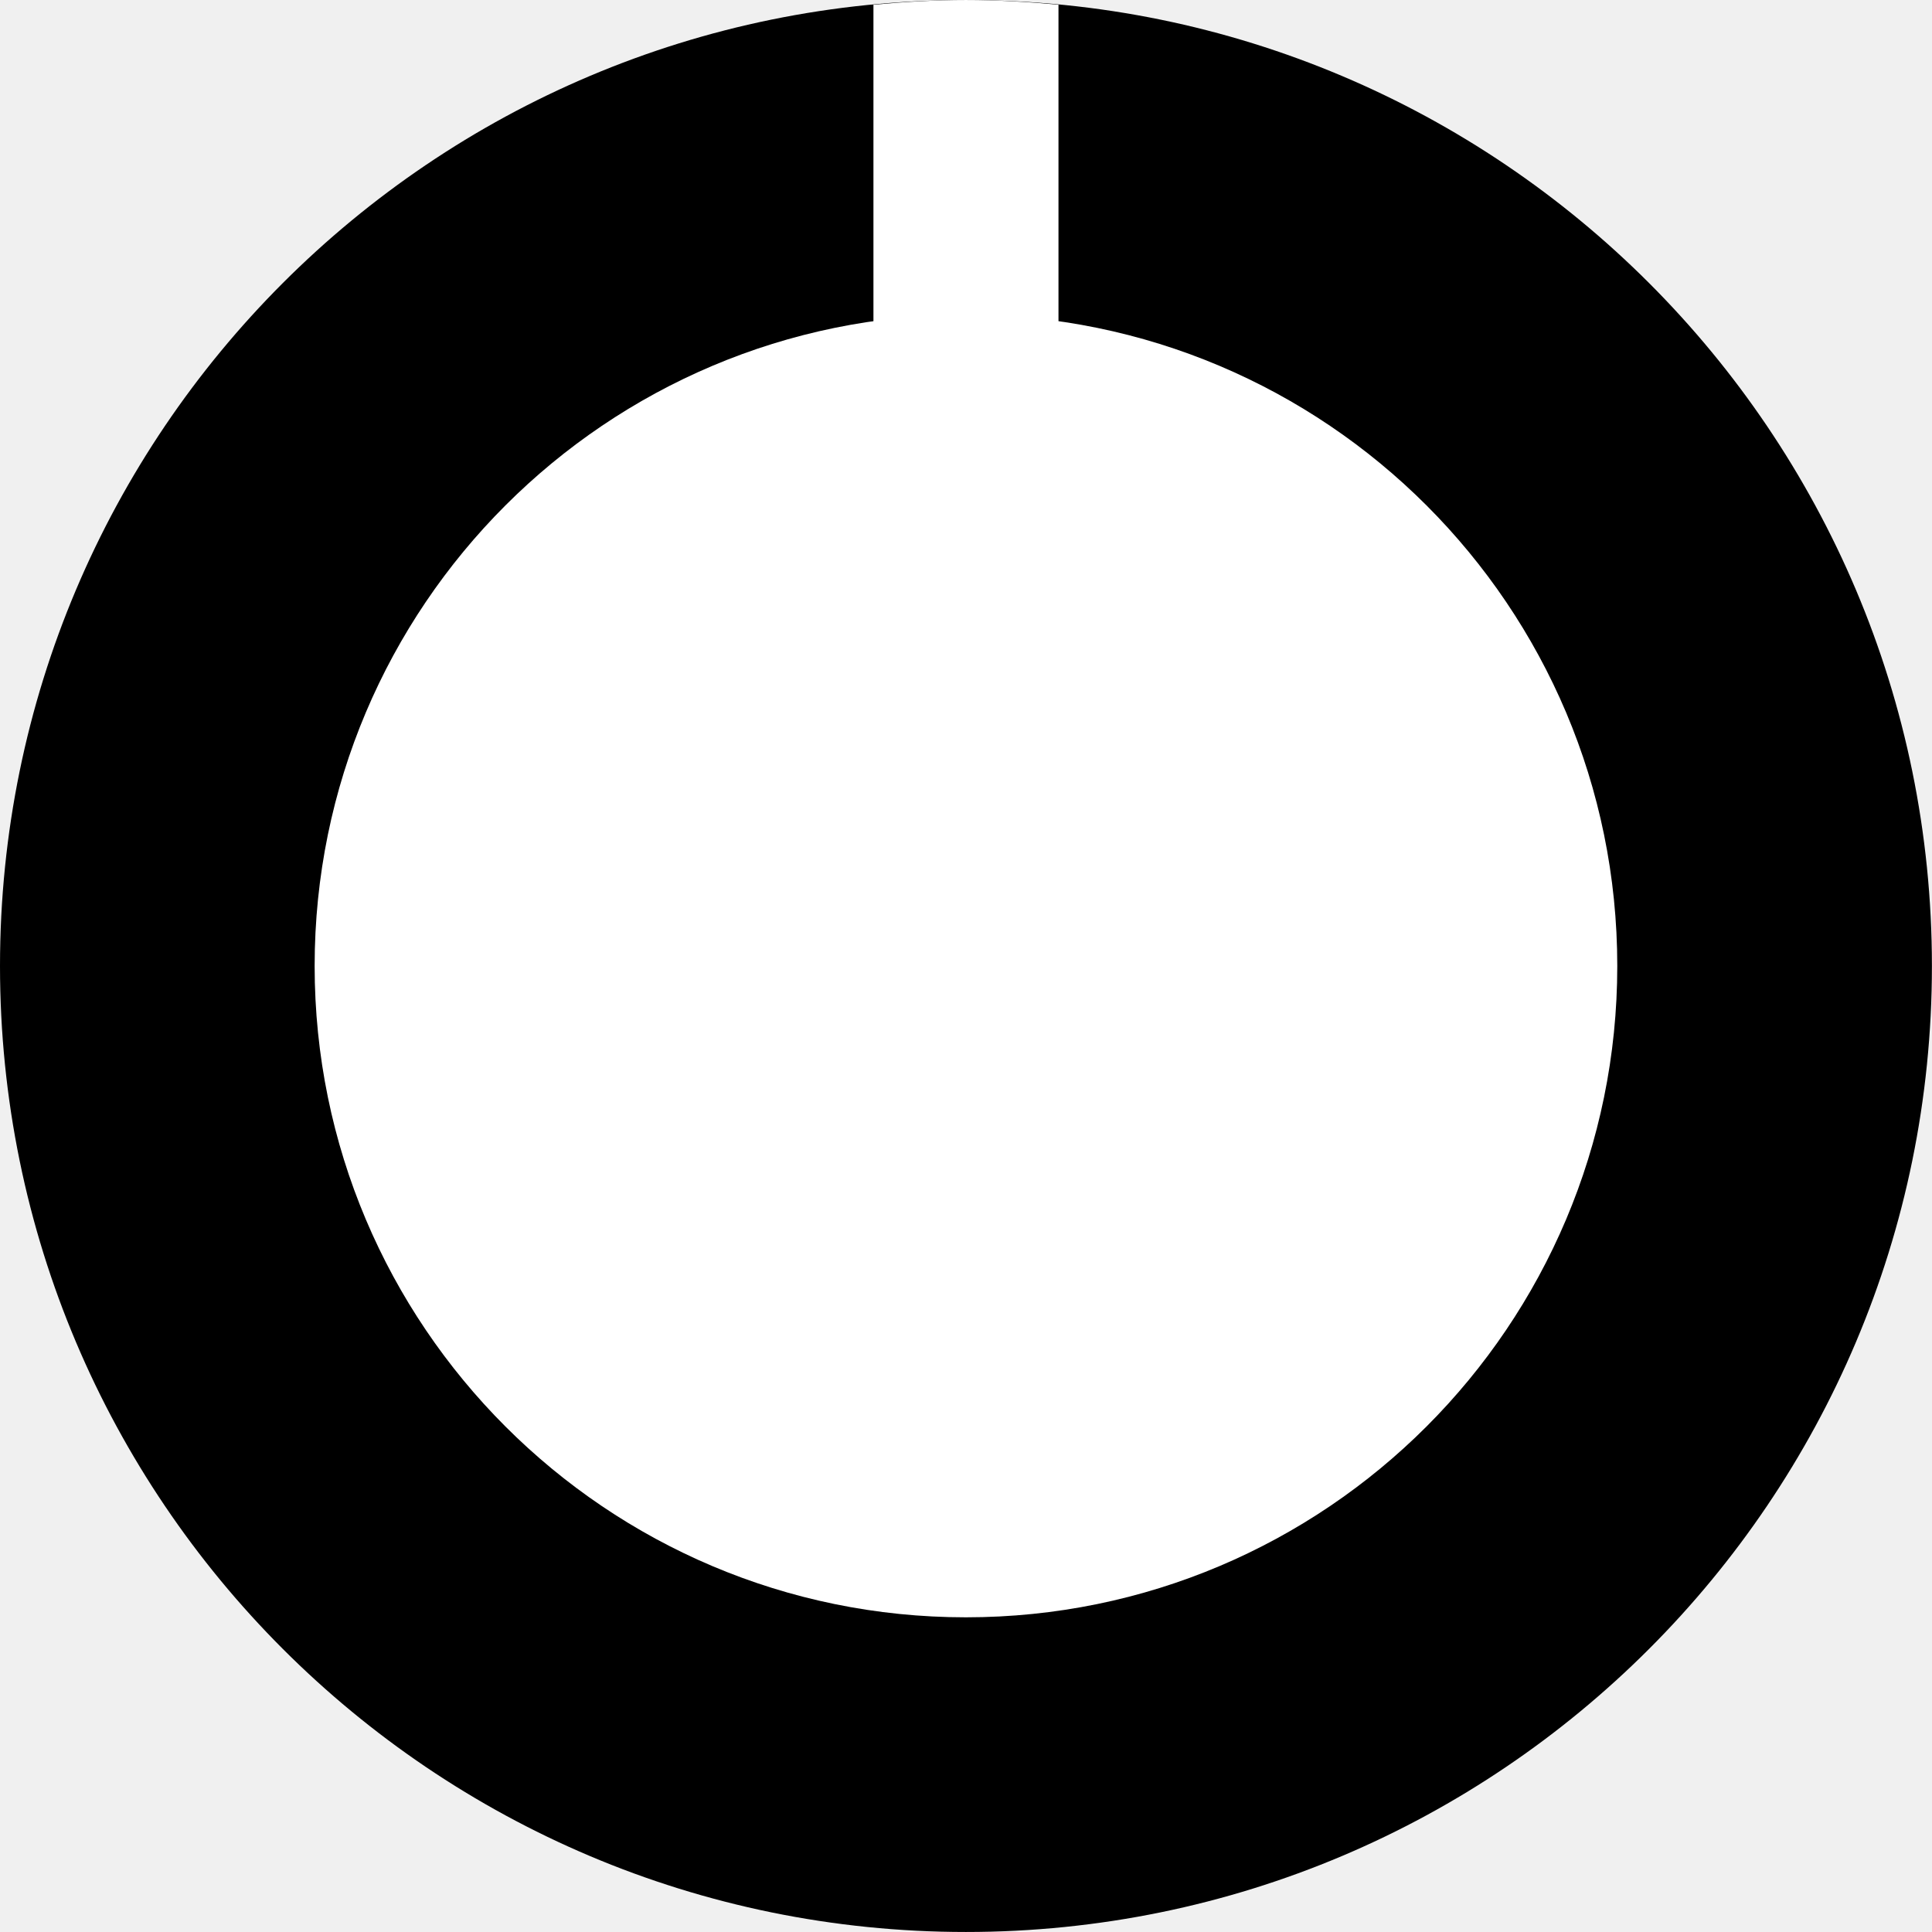
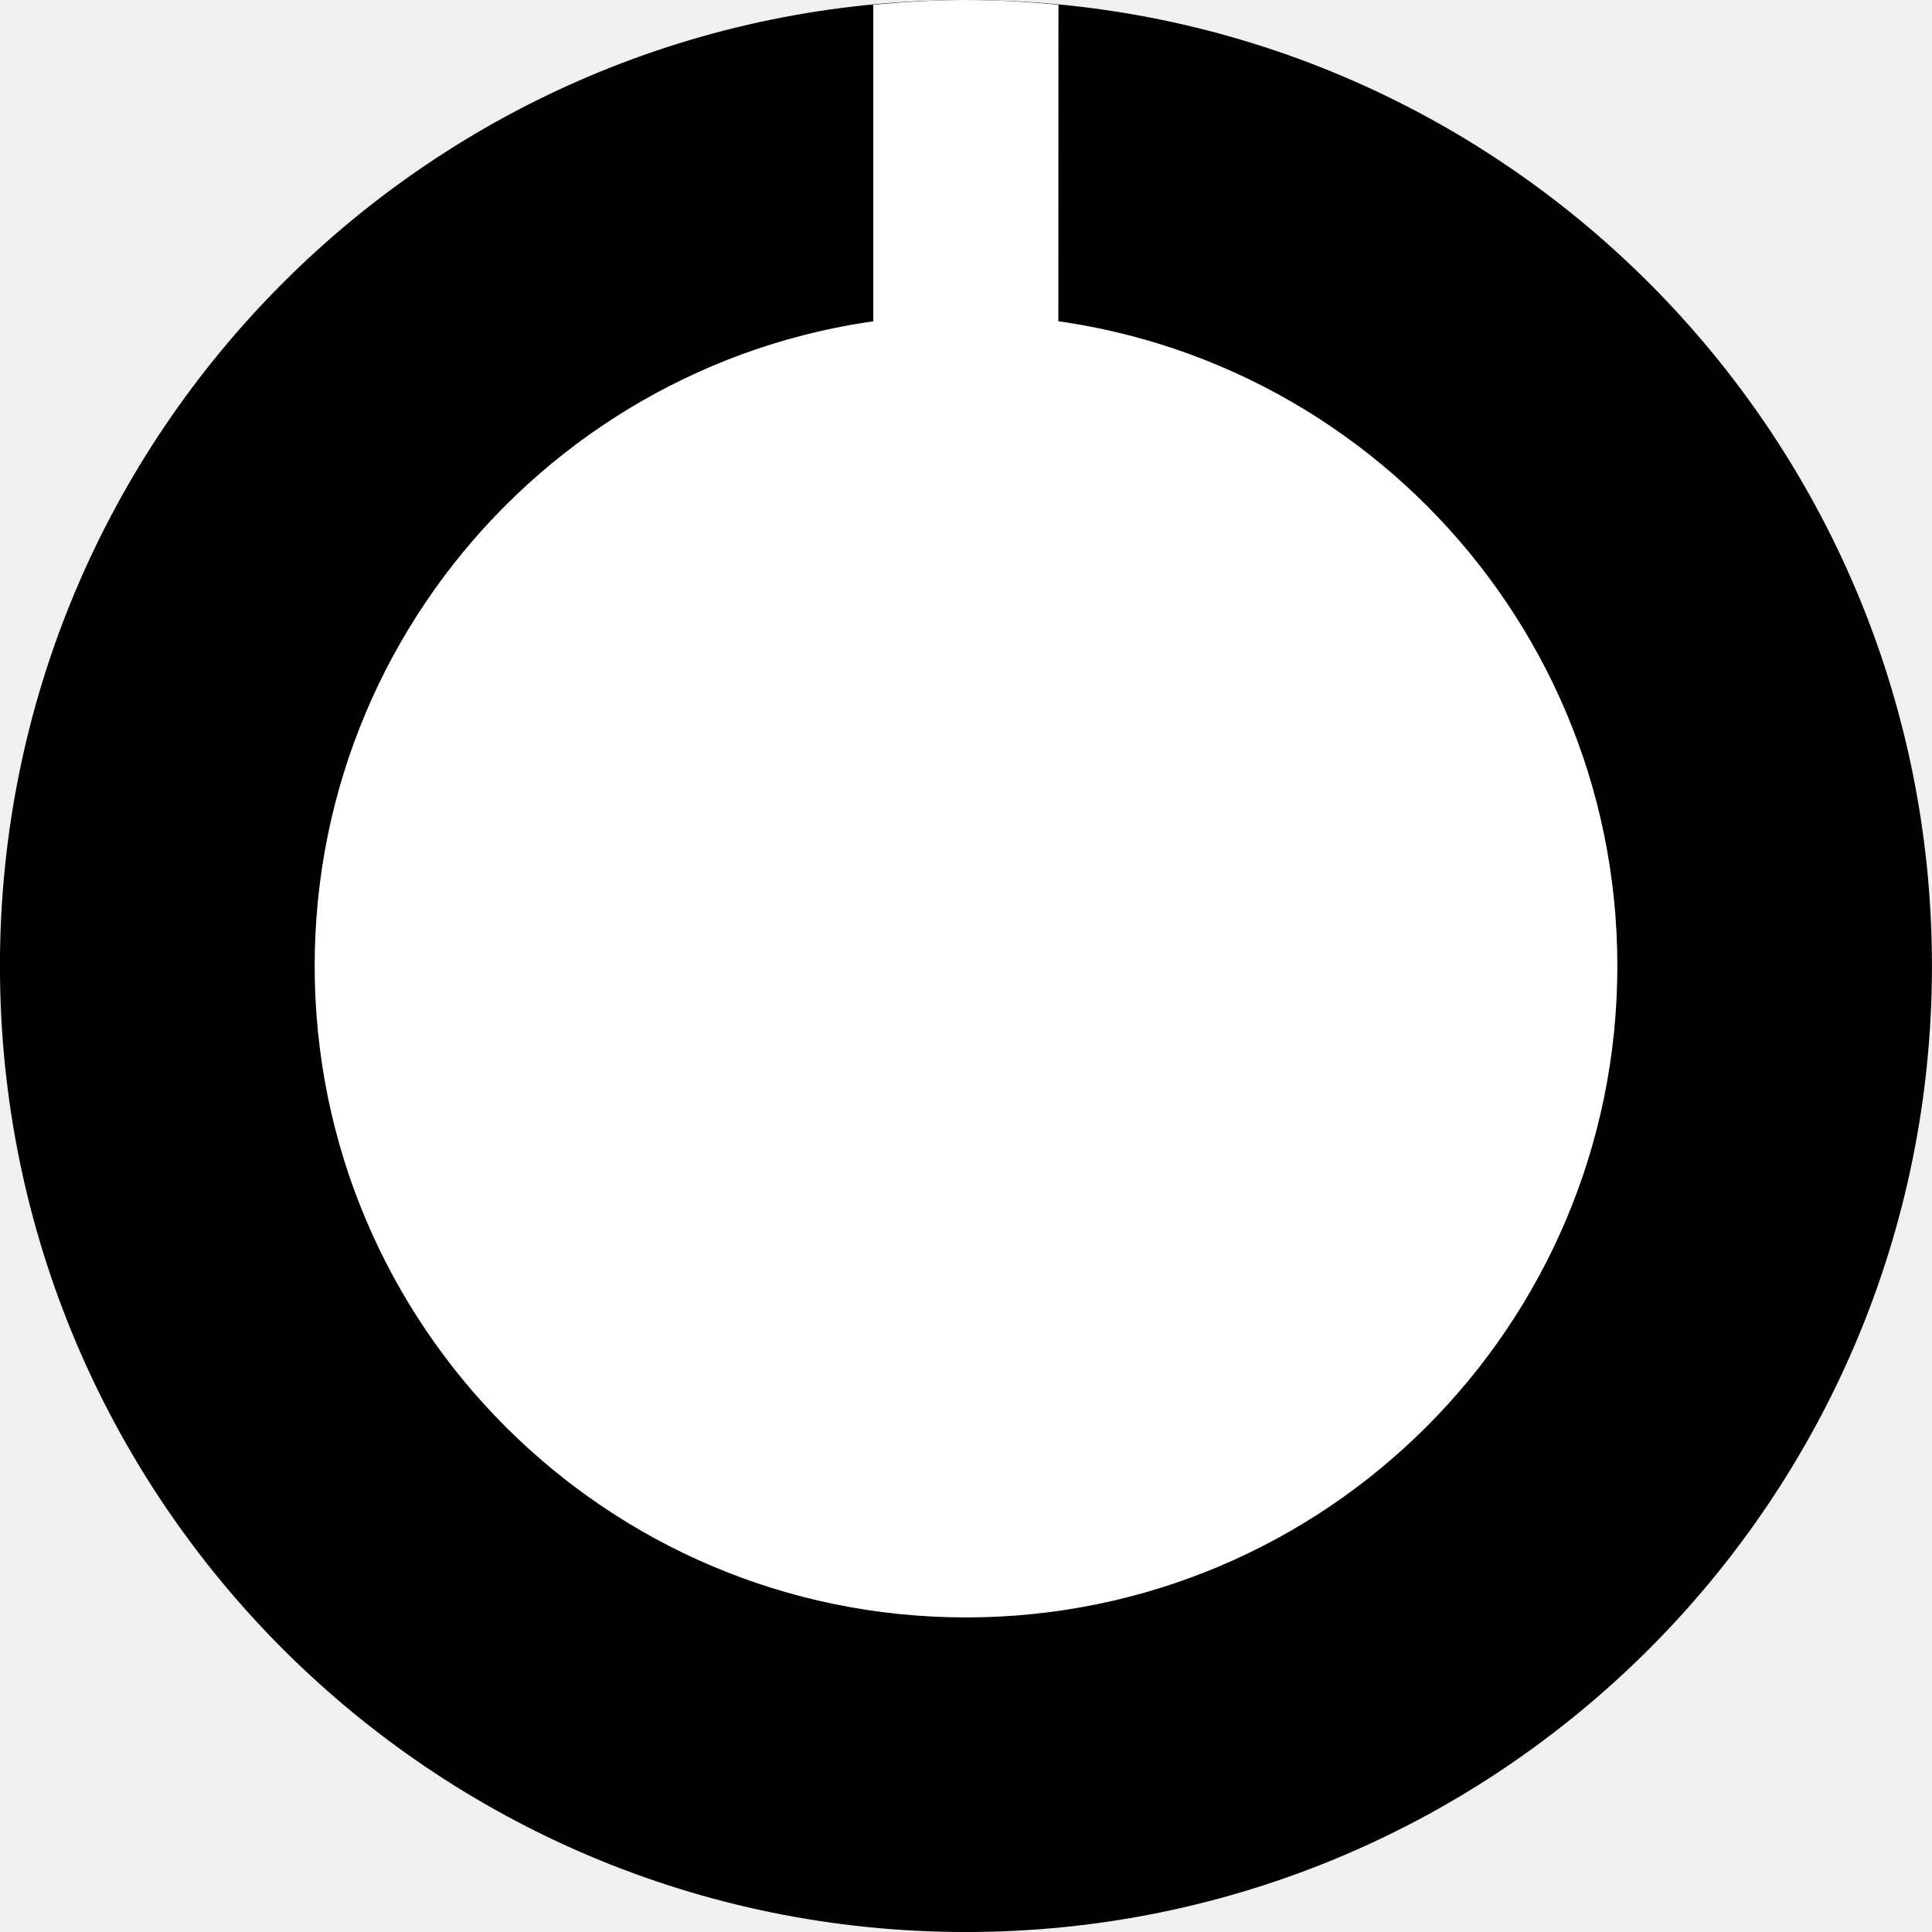
- <svg xmlns="http://www.w3.org/2000/svg" width="11.113mm" height="11.113mm" viewBox="0 0 11.113 11.113" version="1.1" id="svg16908">
-   <defs id="defs16902" />
-   <g id="layer1" transform="translate(-87.02902,-145.1871)">
-     <g id="g2968" transform="matrix(0.2660912,0,0,-0.2660912,-90.06914,754.99)" style="stroke-width:1.326">
-       <g transform="translate(707.3164,2270.825)" id="g4825" style="stroke-width:1.326">
-         <path id="path4827" style="fill:#000000;fill-opacity:1;fill-rule:nonzero;stroke:none;stroke-width:1.326" d="m 0,0 c 0,-11.532 -9.349,-20.882 -20.882,-20.882 -11.531,0 -20.88,9.35 -20.88,20.882 0,11.532 9.349,20.881 20.88,20.881 C -9.349,20.881 0,11.532 0,0" />
+ <svg xmlns="http://www.w3.org/2000/svg" width="14.733mm" height="14.733mm" viewBox="0 0 14.733 14.733" version="1.1" id="svg15246">
+   <defs id="defs15240">
+     <clipPath id="clip89">
+       <rect y="0" x="0" width="18" height="19" id="rect4864" />
+     </clipPath>
+     <clipPath id="clip90">
+       <path d="m 0.898,0.129 h 16.25 v 17.883 h -16.25 z m 0,0" id="path4861" />
+     </clipPath>
+     <mask id="mask44">
+       <g style="filter:url(#alpha)" id="g4858" transform="matrix(0.2645833,0,0,0.2645833,89.35879,128.5777)">
+         <rect x="0" y="0" width="3052.87" height="3351.5" style="fill:#000000;fill-opacity:0.15;stroke:none" id="rect4856" />
      </g>
-       <g transform="translate(700.5149,2270.826)" id="g4829" style="stroke-width:1.326">
-         <path id="path4831" style="fill:#ffffff;fill-opacity:1;fill-rule:nonzero;stroke:none;stroke-width:1.326" d="m 0,0 c 0,-7.775 -6.302,-14.081 -14.081,-14.081 -7.773,0 -14.078,6.306 -14.078,14.081 0,7.774 6.305,14.079 14.078,14.079 C -6.302,14.079 0,7.774 0,0" />
+     </mask>
+     <filter id="alpha" filterUnits="objectBoundingBox" x="0" y="0" width="1" height="1">
+       <feColorMatrix type="matrix" in="SourceGraphic" values="0 0 0 0 1 0 0 0 0 1 0 0 0 0 1 0 0 0 1 0" id="feColorMatrix4149" />
+     </filter>
+     <clipPath id="clipPath17821">
+       <rect y="0" x="0" width="18" height="19" id="rect17819" />
+     </clipPath>
+     <clipPath id="clipPath17825">
+       <path d="m 0.898,0.129 h 16.25 v 17.883 h -16.25 z m 0,0" id="path17823" />
+     </clipPath>
+     <clipPath id="clip87">
+       <rect y="0" x="0" width="24" height="26" id="rect4848" />
+     </clipPath>
+     <clipPath id="clip88">
+       <path d="m 0.684,0.922 h 22.68 v 24.938 H 0.684 Z m 0,0" id="path4845" />
+     </clipPath>
+     <mask id="mask43">
+       <g style="filter:url(#alpha)" id="g4842" transform="matrix(0.2645833,0,0,0.2645833,89.35879,128.5777)">
+         <rect x="0" y="0" width="3052.87" height="3351.5" style="fill:#000000;fill-opacity:0.15;stroke:none" id="rect4840" />
      </g>
-       <g transform="translate(688.4355,2291.604)" id="g4833" style="stroke-width:1.326">
-         <path id="path4835" style="fill:#ffffff;fill-opacity:1;fill-rule:nonzero;stroke:none;stroke-width:1.326" d="M 0,0 C -0.659,0.062 -1.325,0.102 -2.001,0.102 -2.676,0.102 -3.341,0.062 -4,0 v -7.062 h 4 z" />
+     </mask>
+     <filter id="filter17836" filterUnits="objectBoundingBox" x="0" y="0" width="1" height="1">
+       <feColorMatrix type="matrix" in="SourceGraphic" values="0 0 0 0 1 0 0 0 0 1 0 0 0 0 1 0 0 0 1 0" id="feColorMatrix17834" />
+     </filter>
+     <clipPath id="clipPath17840">
+       <rect y="0" x="0" width="24" height="26" id="rect17838" />
+     </clipPath>
+     <clipPath id="clipPath17844">
+       <path d="m 0.684,0.922 h 22.68 v 24.938 H 0.684 Z m 0,0" id="path17842" />
+     </clipPath>
+     <clipPath id="clip95">
+       <rect y="0" x="0" width="18" height="18" id="rect4912" />
+     </clipPath>
+     <clipPath id="clip96">
+       <path d="M 0.141,0.141 H 17.199 V 17.199 H 0.141 Z m 0,0" id="path4909" />
+     </clipPath>
+     <mask id="mask47">
+       <g style="filter:url(#alpha-3)" id="g4906" transform="matrix(0.2645833,0,0,0.2645833,88.61115,119.1986)">
+         <rect x="0" y="0" width="3052.87" height="3351.5" style="fill:#000000;fill-opacity:0.33;stroke:none" id="rect4904" />
      </g>
-     </g>
+     </mask>
+     <filter id="alpha-3" filterUnits="objectBoundingBox" x="0" y="0" width="1" height="1">
+       <feColorMatrix type="matrix" in="SourceGraphic" values="0 0 0 0 1 0 0 0 0 1 0 0 0 0 1 0 0 0 1 0" id="feColorMatrix4149-6" />
+     </filter>
+     <clipPath id="clipPath18541">
+       <rect y="0" x="0" width="18" height="18" id="rect18539" />
+     </clipPath>
+     <clipPath id="clipPath18545">
+       <path d="M 0.141,0.141 H 17.199 V 17.199 H 0.141 Z m 0,0" id="path18543" />
+     </clipPath>
+     <clipPath id="clip93">
+       <rect y="0" x="0" width="22" height="24" id="rect4896" />
+     </clipPath>
+     <clipPath id="clip94">
+       <path d="M 0.039,0.039 H 21.301 V 23.422 H 0.039 Z m 0,0" id="path4893" />
+     </clipPath>
+     <mask id="mask46">
+       <g style="filter:url(#alpha-3)" id="g4890" transform="matrix(0.2645833,0,0,0.2645833,88.61115,119.1986)">
+         <rect x="0" y="0" width="3052.87" height="3351.5" style="fill:#000000;fill-opacity:0.15;stroke:none" id="rect4888" />
+       </g>
+     </mask>
+     <filter id="filter18556" filterUnits="objectBoundingBox" x="0" y="0" width="1" height="1">
+       <feColorMatrix type="matrix" in="SourceGraphic" values="0 0 0 0 1 0 0 0 0 1 0 0 0 0 1 0 0 0 1 0" id="feColorMatrix18554" />
+     </filter>
+     <clipPath id="clipPath18560">
+       <rect y="0" x="0" width="22" height="24" id="rect18558" />
+     </clipPath>
+     <clipPath id="clipPath18564">
+       <path d="M 0.039,0.039 H 21.301 V 23.422 H 0.039 Z m 0,0" id="path18562" />
+     </clipPath>
+     <clipPath id="clip91">
+       <rect y="0" x="0" width="29" height="32" id="rect4880" />
+     </clipPath>
+     <clipPath id="clip92">
+       <path d="M 0.508,0.5 H 28.855 V 31.68 H 0.508 Z m 0,0" id="path4877" />
+     </clipPath>
+     <mask id="mask45">
+       <g style="filter:url(#alpha-3)" id="g4874" transform="matrix(0.2645833,0,0,0.2645833,88.61115,119.1986)">
+         <rect x="0" y="0" width="3052.87" height="3351.5" style="fill:#000000;fill-opacity:0.15;stroke:none" id="rect4872" />
+       </g>
+     </mask>
+     <filter id="filter18575" filterUnits="objectBoundingBox" x="0" y="0" width="1" height="1">
+       <feColorMatrix type="matrix" in="SourceGraphic" values="0 0 0 0 1 0 0 0 0 1 0 0 0 0 1 0 0 0 1 0" id="feColorMatrix18573" />
+     </filter>
+     <clipPath id="clipPath18579">
+       <rect y="0" x="0" width="29" height="32" id="rect18577" />
+     </clipPath>
+     <clipPath id="clipPath18583">
+       <path d="M 0.508,0.5 H 28.855 V 31.68 H 0.508 Z m 0,0" id="path18581" />
+     </clipPath>
+     <clipPath id="clip202">
+       <rect y="0" x="0" width="18" height="18" id="rect5795" />
+     </clipPath>
+     <clipPath id="clip203">
+       <path d="M 0.855,0.141 H 17.914 V 17.199 H 0.855 Z m 0,0" id="path5792" />
+     </clipPath>
+     <mask id="mask104">
+       <g style="filter:url(#alpha-7)" id="g5789" transform="matrix(0.2645833,0,0,0.2645833,74.41631,97.61355)">
+         <rect x="0" y="0" width="3052.87" height="3351.5" style="fill:#000000;fill-opacity:0.33;stroke:none" id="rect5787" />
+       </g>
+     </mask>
+     <filter id="alpha-7" filterUnits="objectBoundingBox" x="0" y="0" width="1" height="1">
+       <feColorMatrix type="matrix" in="SourceGraphic" values="0 0 0 0 1 0 0 0 0 1 0 0 0 0 1 0 0 0 1 0" id="feColorMatrix4149-5" />
+     </filter>
+     <clipPath id="clipPath18765">
+       <rect y="0" x="0" width="18" height="18" id="rect18763" />
+     </clipPath>
+     <clipPath id="clipPath18769">
+       <path d="M 0.855,0.141 H 17.914 V 17.199 H 0.855 Z m 0,0" id="path18767" />
+     </clipPath>
+   </defs>
+   <g id="layer1" transform="translate(-50.86839,-93.50291)">
+     <path id="path7569" d="m 65.601,100.869 c 0,4.069 -3.298,7.367 -7.367,7.367 -4.068,0 -7.366,-3.298 -7.366,-7.367 0,-4.068 3.298,-7.366 7.366,-7.366 4.069,0 7.367,3.298 7.367,7.366" style="fill:#000000;fill-opacity:1;fill-rule:nonzero;stroke:none;stroke-width:0.353" />
+     <path id="path7571" d="m 63.202,100.869 c 0,2.744 -2.223,4.968 -4.968,4.968 -2.742,0 -4.966,-2.224 -4.966,-4.968 0,-2.742 2.224,-4.966 4.966,-4.966 2.745,0 4.968,2.224 4.968,4.966" style="fill:#ffffff;fill-opacity:1;fill-rule:nonzero;stroke:none;stroke-width:0.353" />
+     <path id="path7573" d="m 58.94,93.539 c -0.232,-0.022 -0.467,-0.036 -0.706,-0.036 -0.238,0 -0.473,0.014 -0.706,0.036 v 2.491 h 1.411 z m 0,0" style="fill:#ffffff;fill-opacity:1;fill-rule:nonzero;stroke:none;stroke-width:0.353" />
  </g>
</svg>
